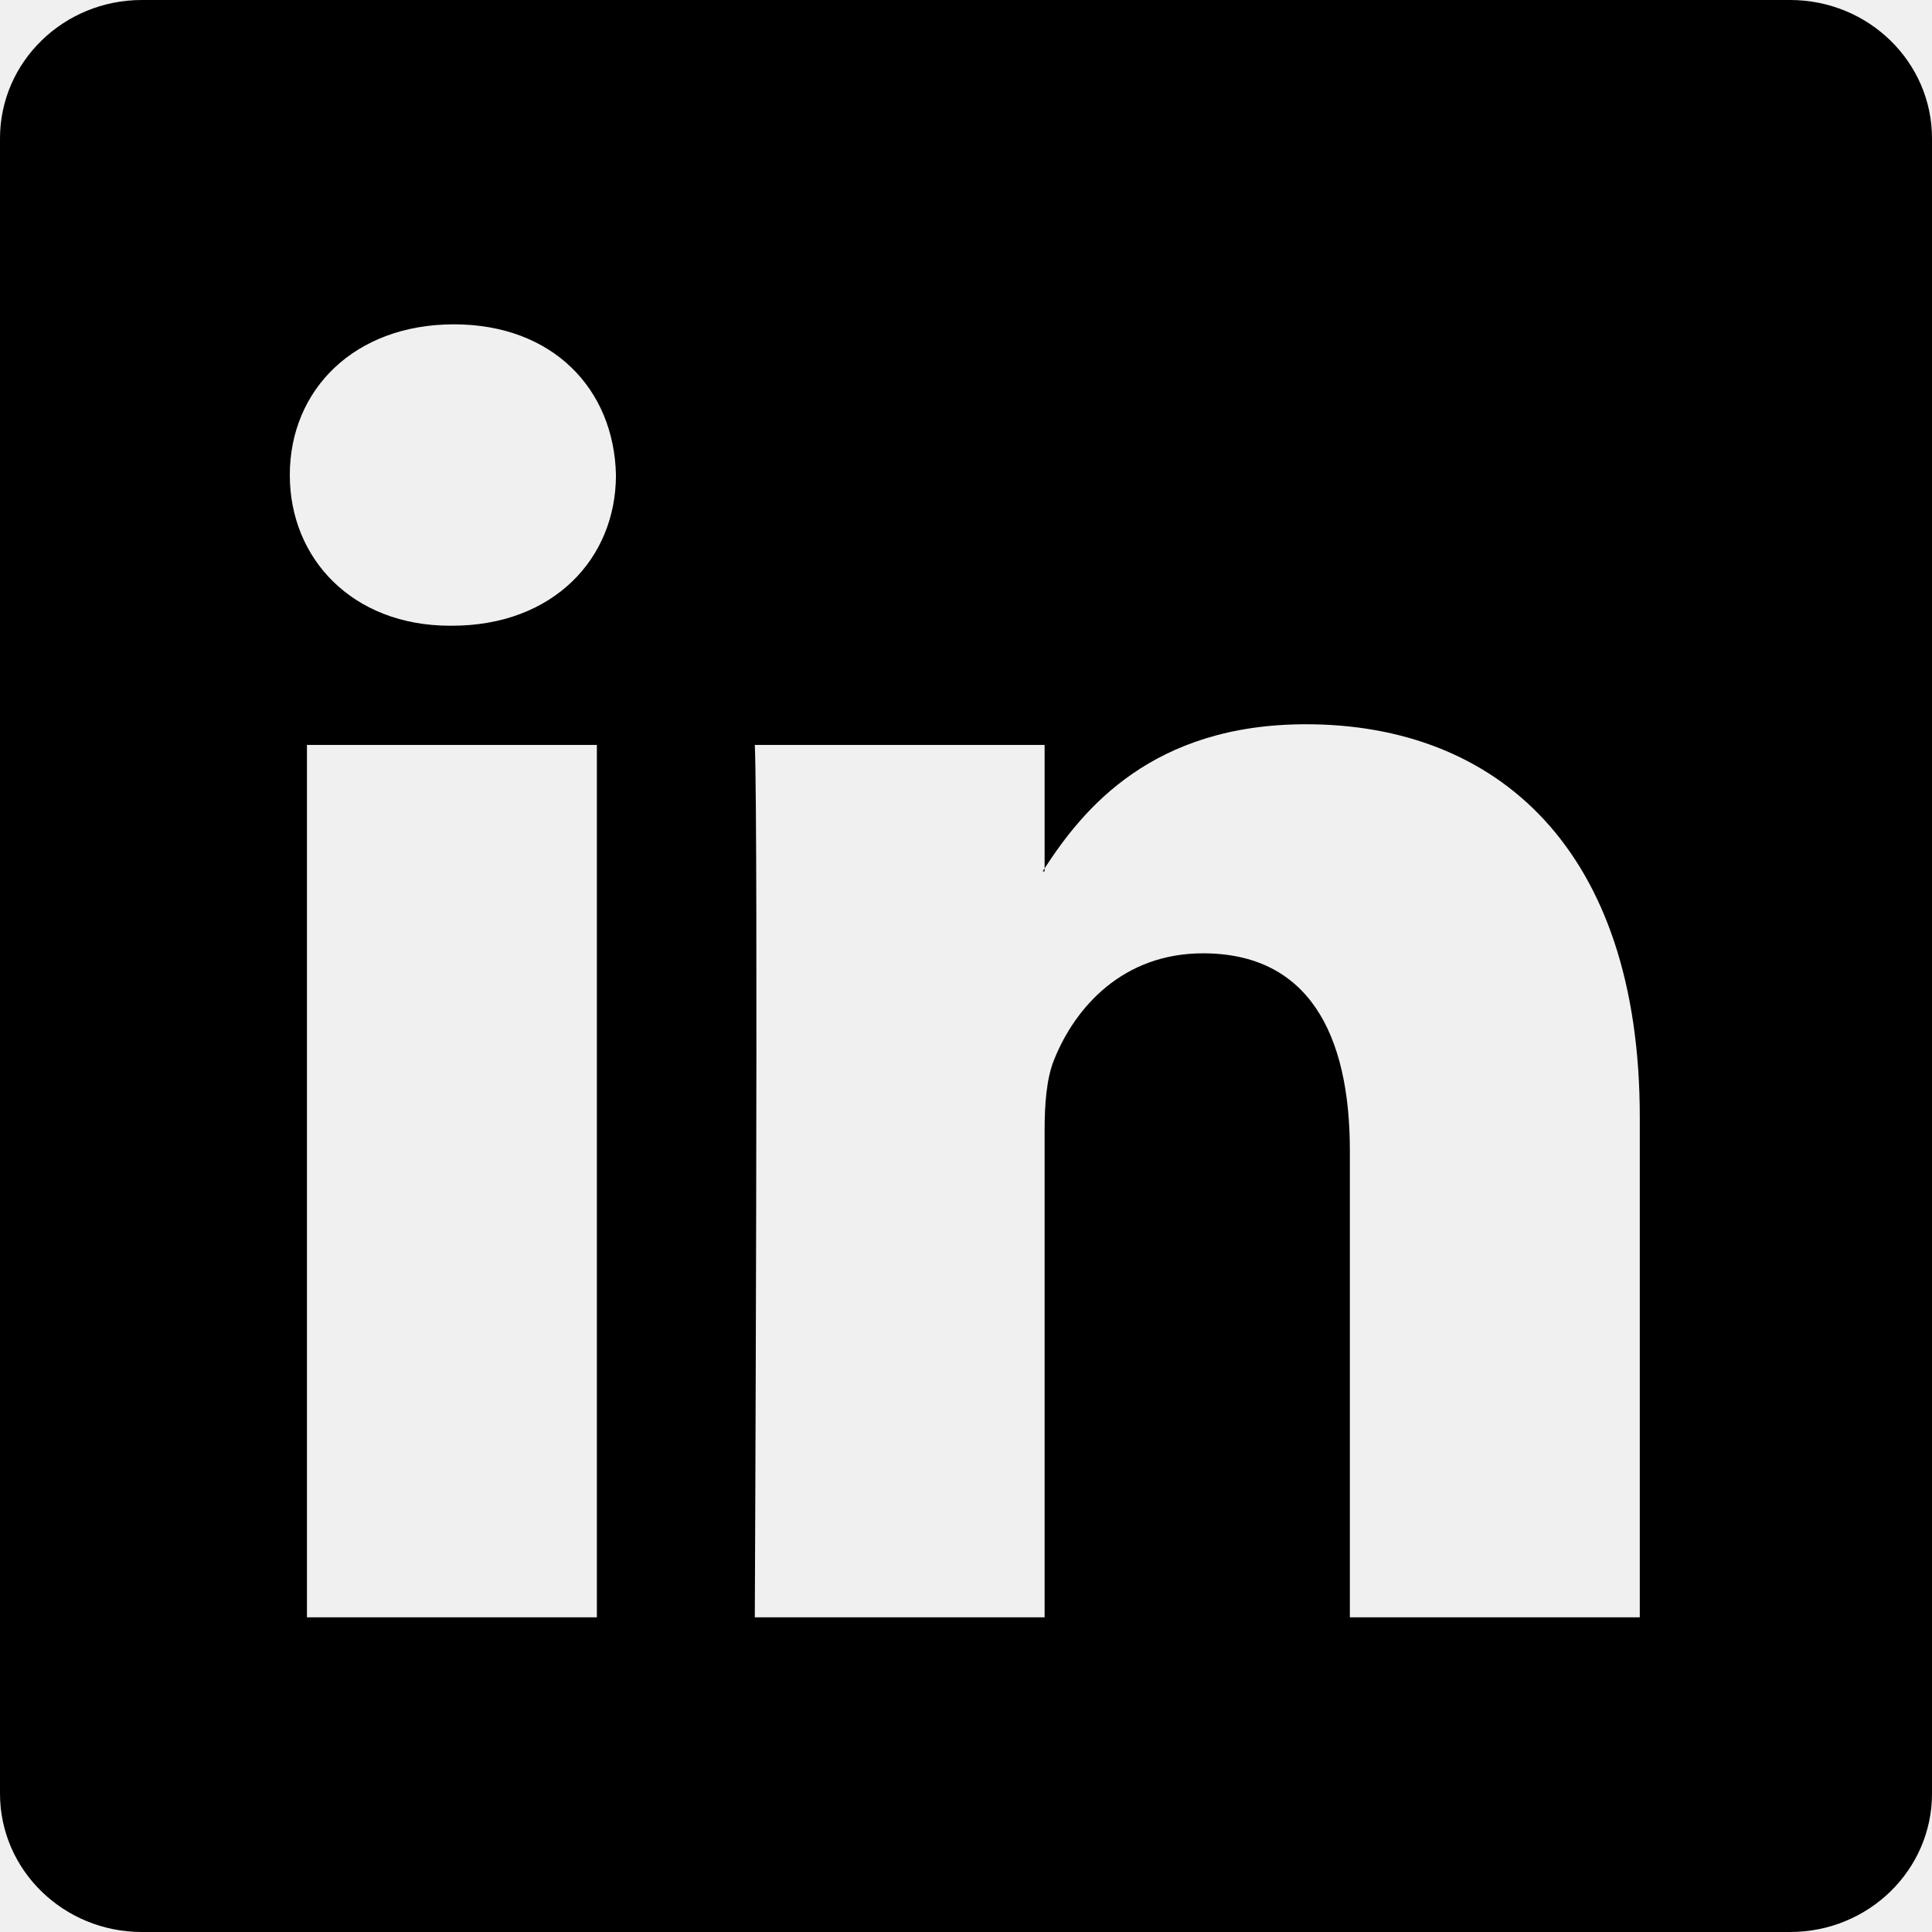
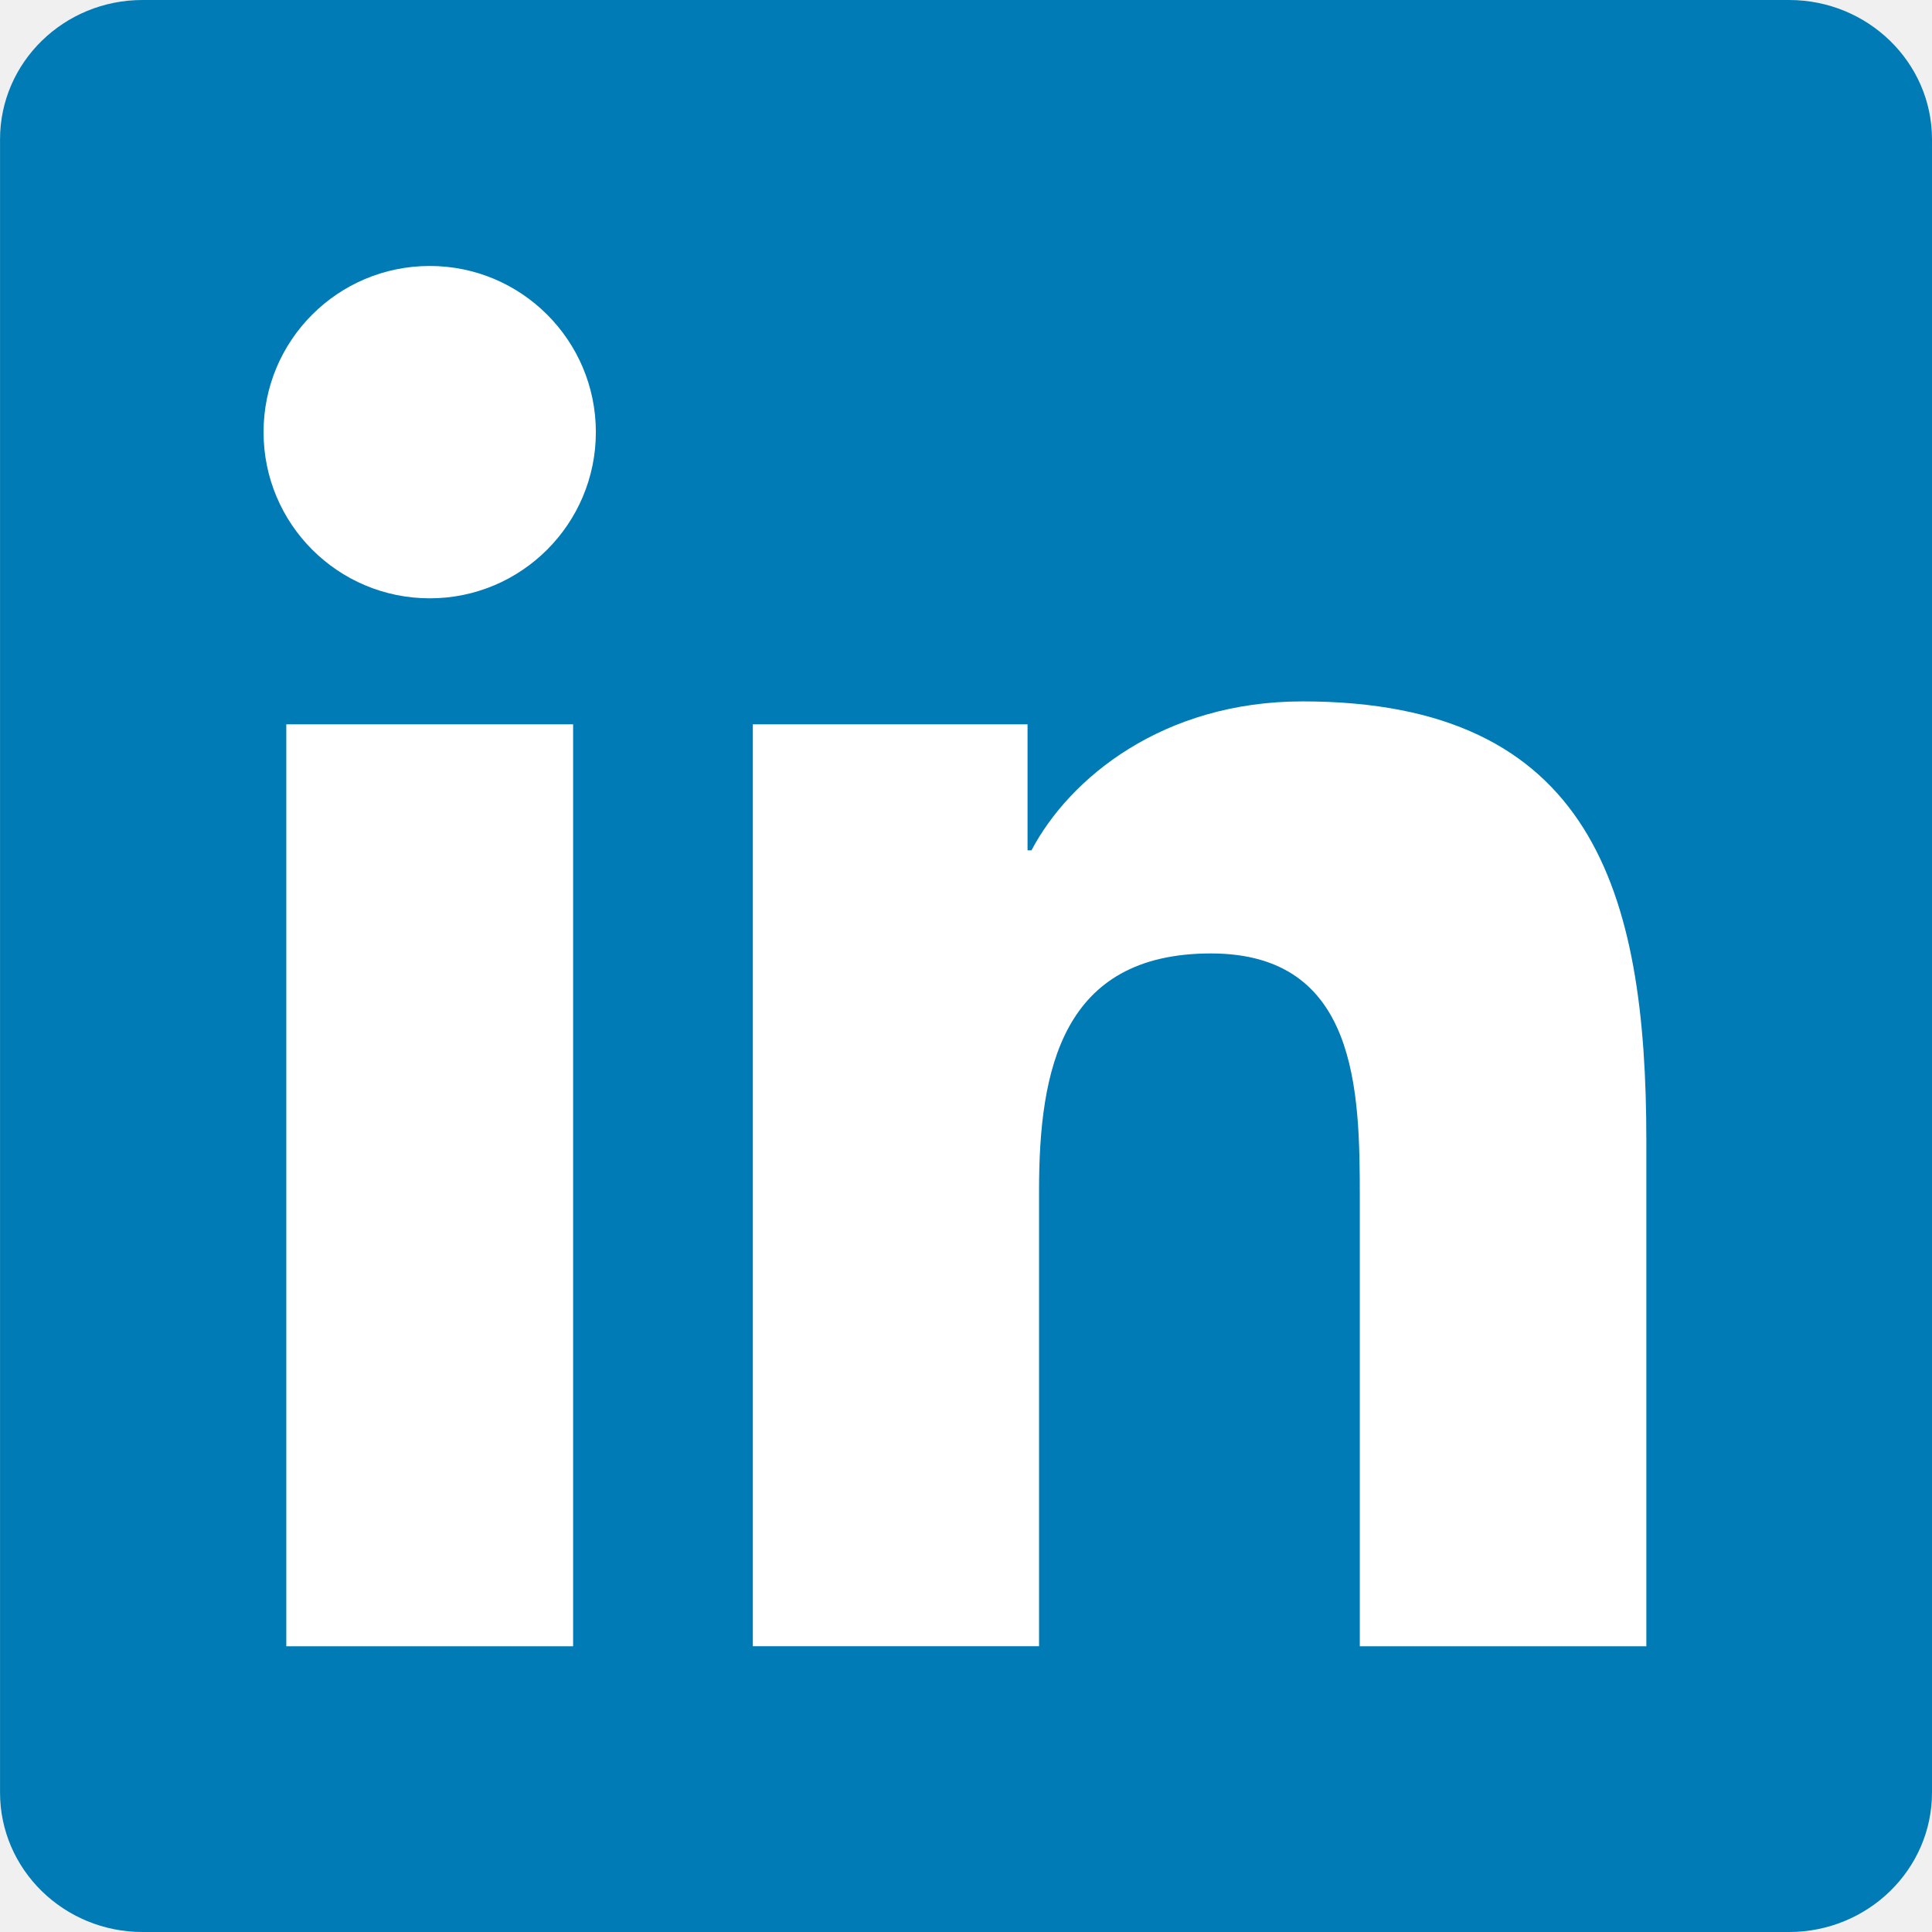
- <svg xmlns="http://www.w3.org/2000/svg" width="16" height="16" fill="currentColor" class="bi bi-linkedin" viewBox="0 0 16 16">
-   <path d="M0 1.146C0 .513.526 0 1.175 0h13.65C15.474 0 16 .513 16 1.146v13.708c0 .633-.526 1.146-1.175 1.146H1.175C.526 16 0 15.487 0 14.854zm4.943 12.248V6.169H2.542v7.225zm-1.2-8.212c.837 0 1.358-.554 1.358-1.248-.015-.709-.52-1.248-1.342-1.248S2.4 3.226 2.4 3.934c0 .694.521 1.248 1.327 1.248zm4.908 8.212V9.359c0-.216.016-.432.08-.586.173-.431.568-.878 1.232-.878.869 0 1.216.662 1.216 1.634v3.865h2.401V9.25c0-2.22-1.184-3.252-2.764-3.252-1.274 0-1.845.7-2.165 1.193v.025h-.016l.016-.025V6.169h-2.4c.03.678 0 7.225 0 7.225z" />
+ <svg xmlns="http://www.w3.org/2000/svg" x="0px" y="0px" width="48px" height="48px" viewBox="0 0 48 48">
+   <g transform="translate(0, 0)">
+     <path fill="#007BB5" d="M44.449,0H3.541C1.588,0,0.001,1.549,0.001,3.461V44.536  C0.001,46.448,1.588,48,3.541,48h40.908c1.957,0,3.551-1.552,3.551-3.464V3.461  C47.999,1.549,46.406,0,44.449,0z" />
+     <path fill="#FFFFFF" d="M7.113,17.995h7.126v22.906H7.113V17.995z M10.678,6.608  c2.277,0,4.126,1.85,4.126,4.128c0,2.279-1.849,4.129-4.126,4.129c-2.286,0-4.13-1.85-4.13-4.129  C6.548,8.458,8.391,6.608,10.678,6.608" />
+     <path fill="#FFFFFF" d="M18.705,17.995h6.824v3.131h0.098c0.949-1.801,3.272-3.7,6.736-3.7  c7.208,0,8.54,4.743,8.54,10.912v12.563h-7.119V29.762c0-2.656-0.046-6.074-3.699-6.074  c-3.704,0-4.27,2.895-4.27,5.883v11.329h-7.111V17.995z" />
+   </g>
</svg>
